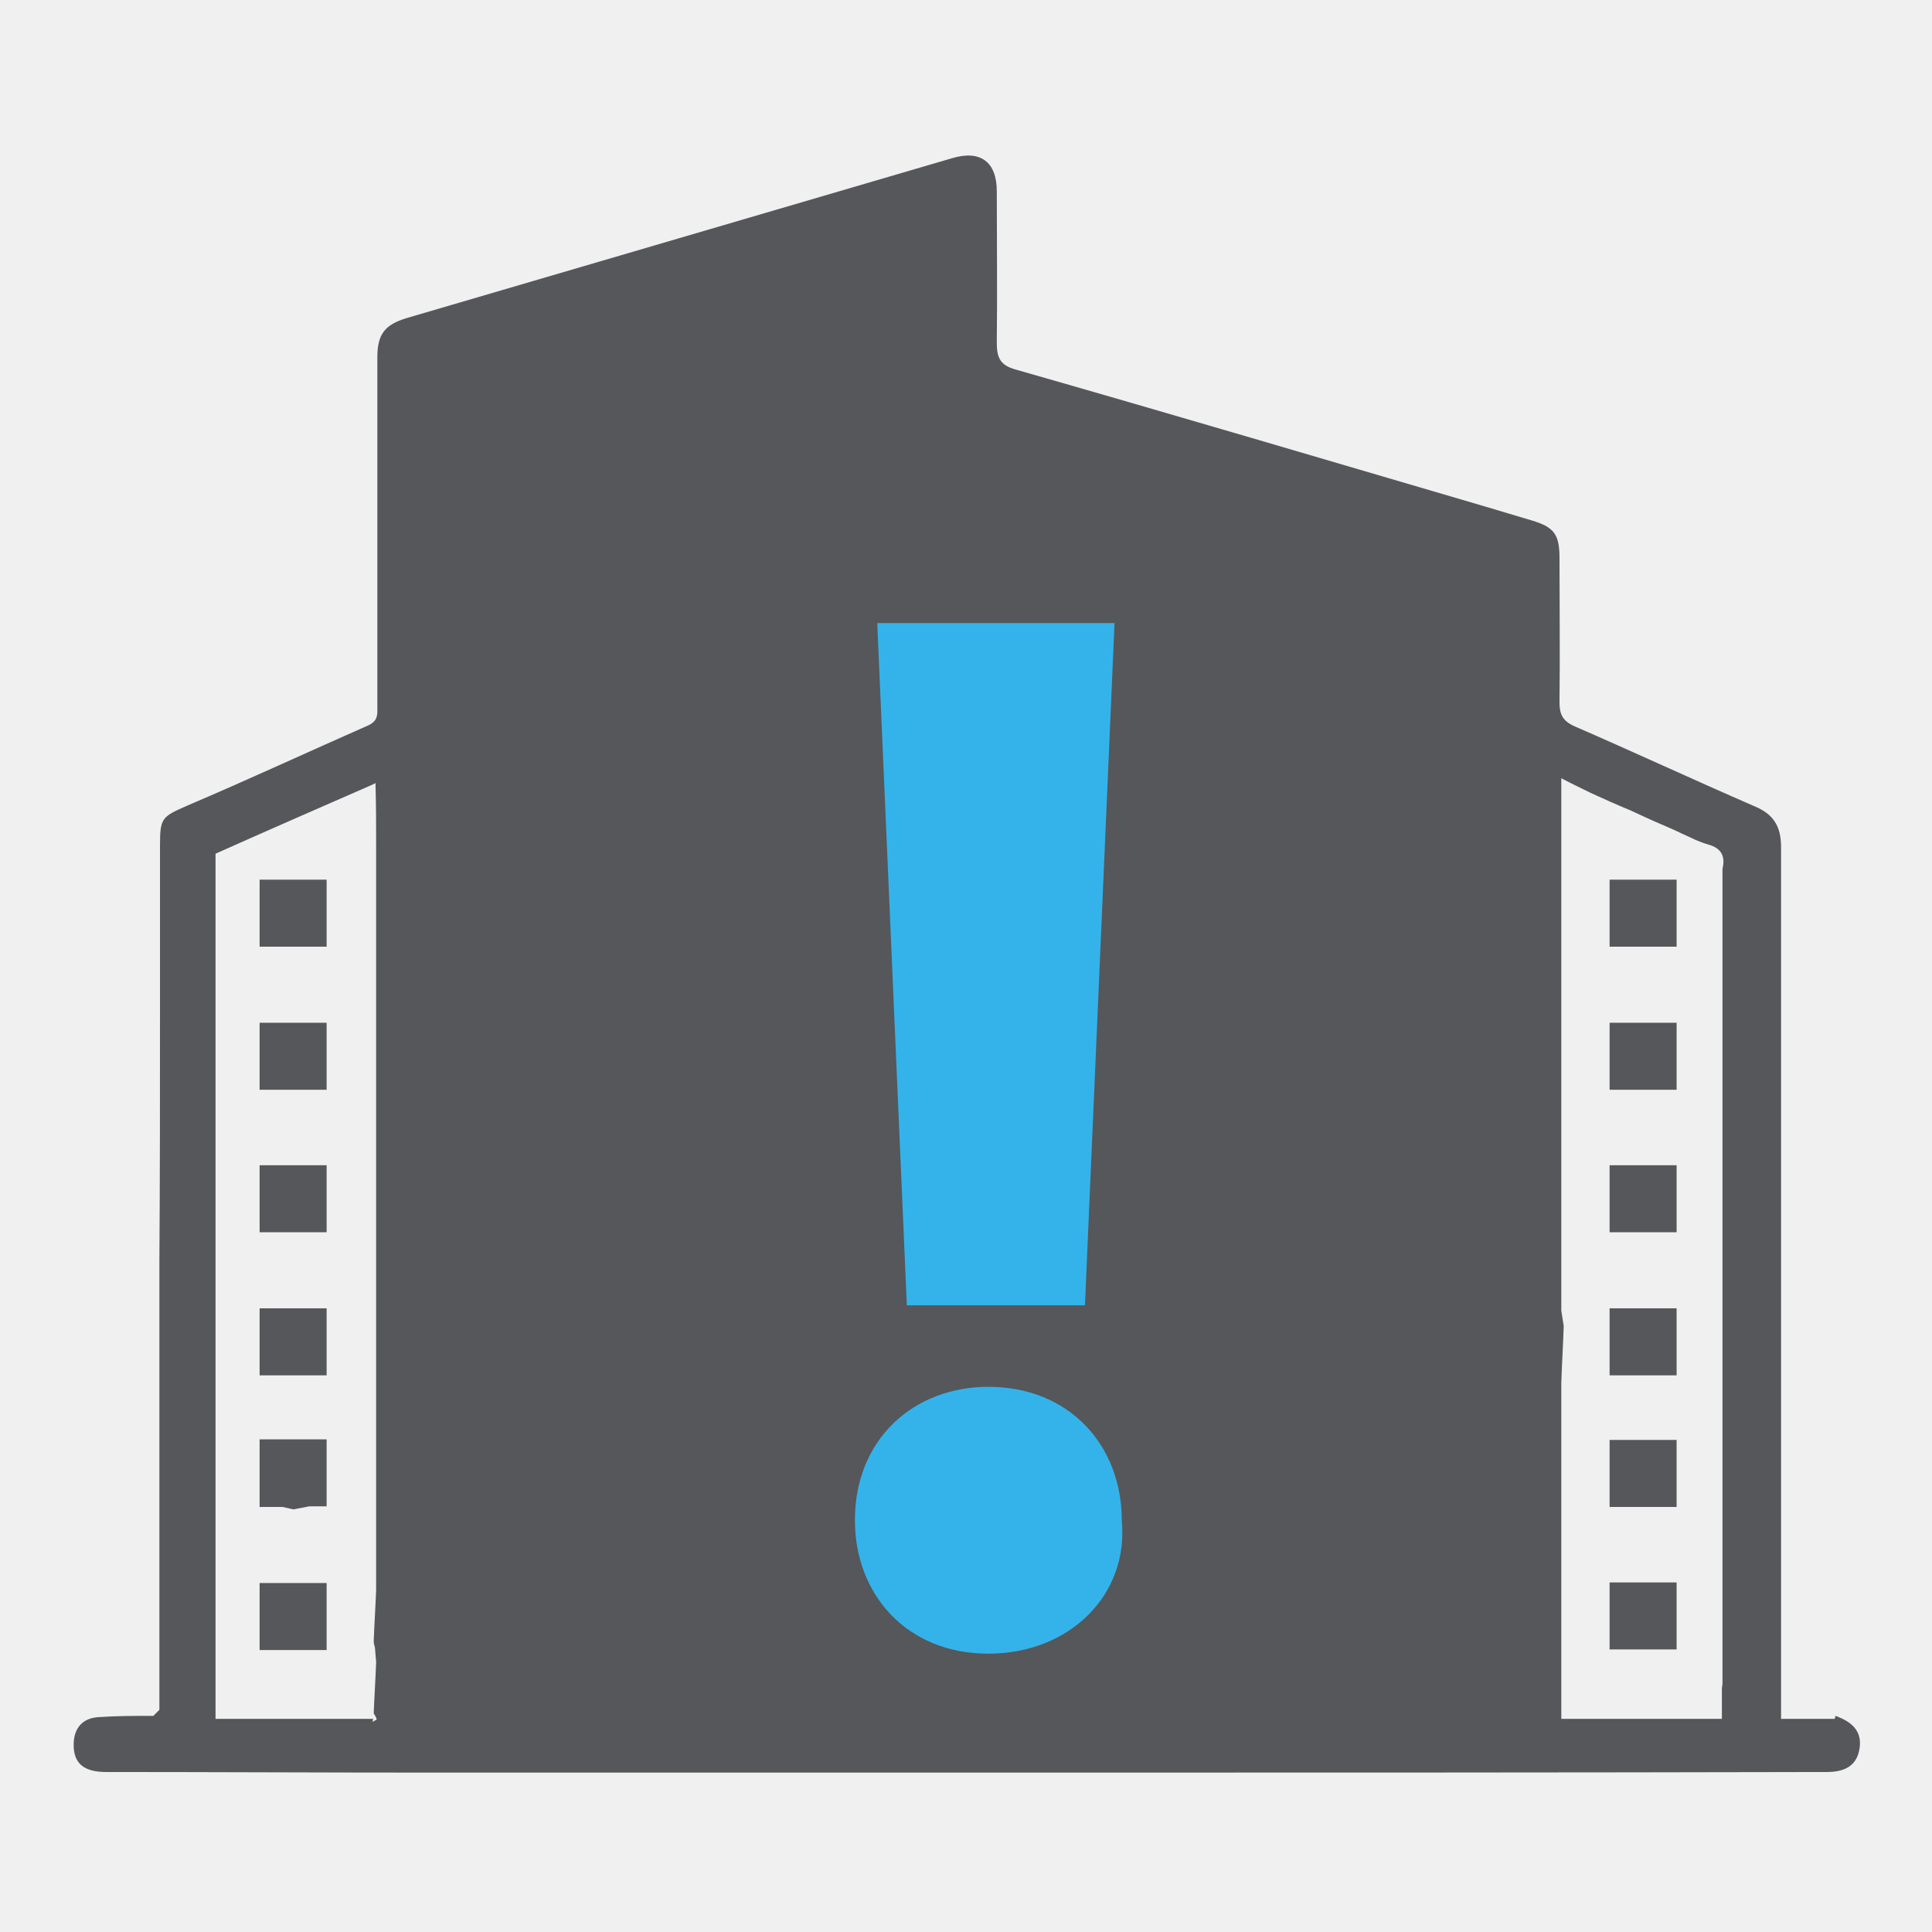
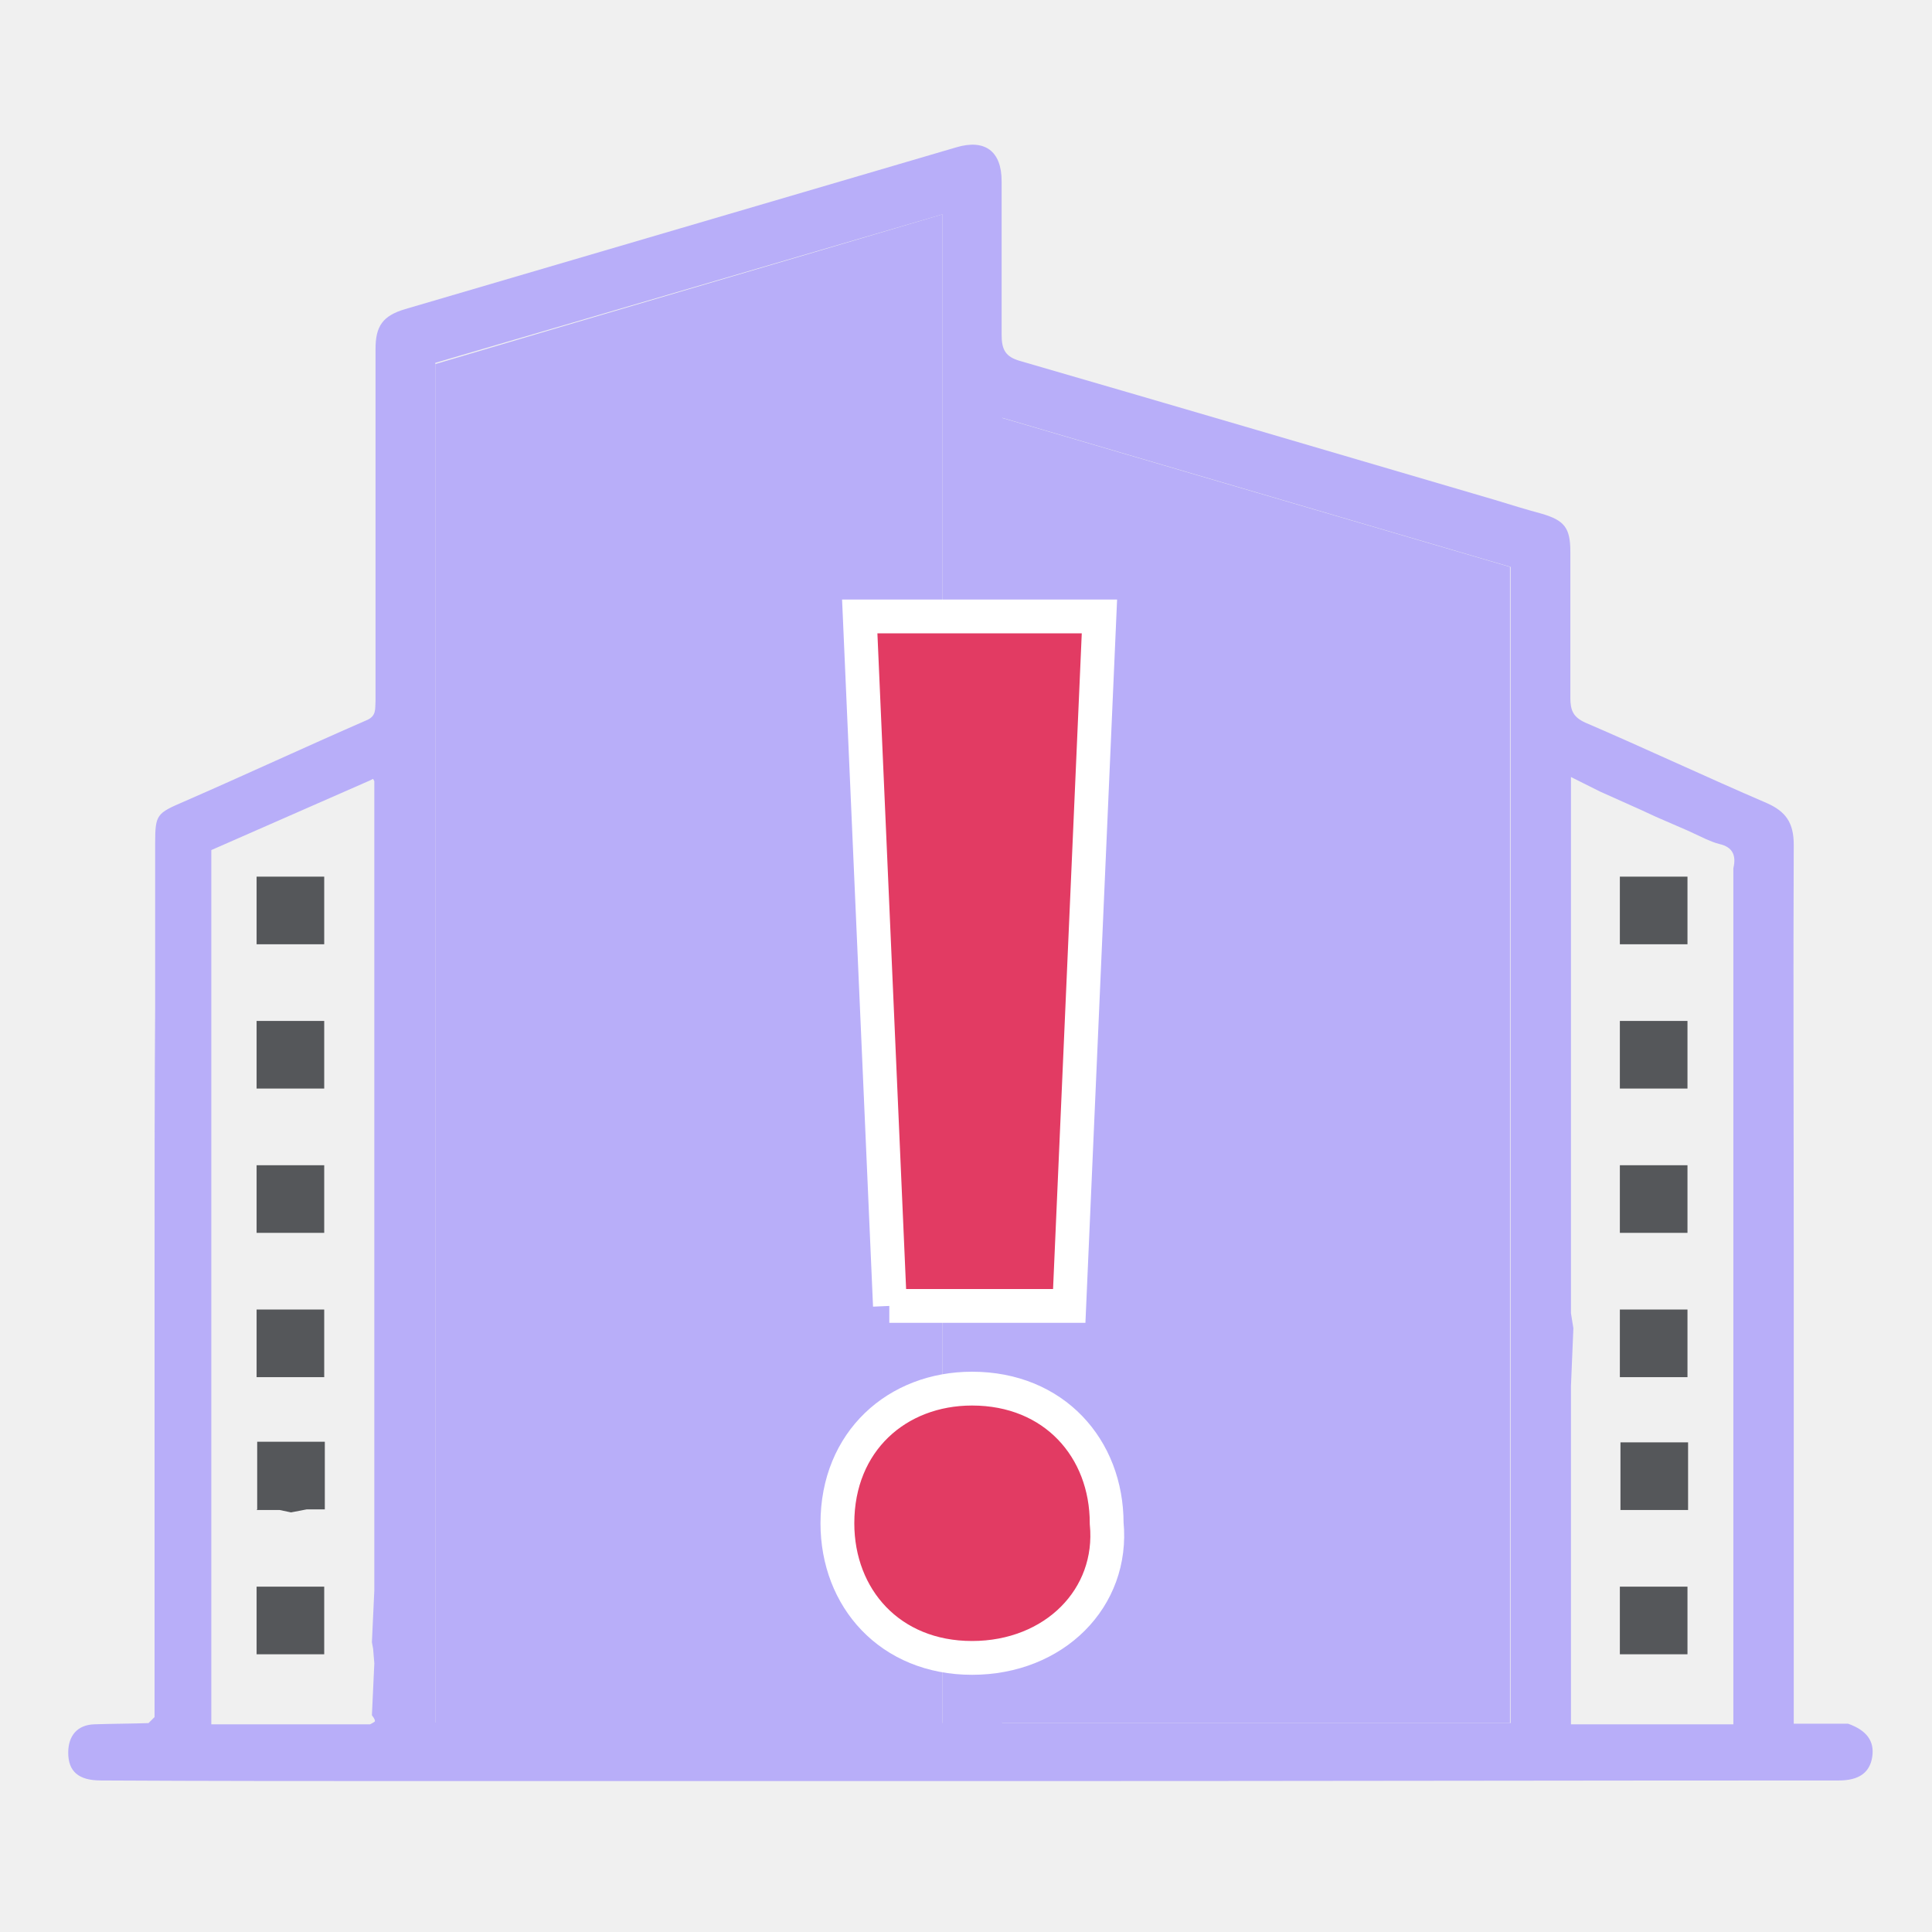
<svg xmlns="http://www.w3.org/2000/svg" id="logos" viewBox="0 0 32 32">
  <defs>
-     <style>.cls-1{fill:#34b3eb;}.cls-2{fill:#55575a;}</style>
+     <style>.cls-1{fill:#e23b63;stroke:#fff;stroke-miterlimit:10;stroke-width:.56px;}.cls-2{fill:#55575a;}.cls-3{fill:#b8aef9;}</style>
  </defs>
  <g>
+     <path class="cls-3" d="M2.56,20.91c0-1.42,0-2.84,.01-4.26,0-.9,0-1.79,0-2.69,0-.47,.03-.49,.47-.68,1.01-.44,2.02-.91,3.03-1.35,.17-.07,.14-.19,.15-.32,0-1.15,0-2.29,0-3.44,0-.8,0-1.59,0-2.39,0-.38,.12-.55,.49-.66,3.04-.89,6.09-1.79,9.13-2.68,.47-.14,.75,.06,.75,.56,0,.85,0,1.69,0,2.54,0,.25,.06,.37,.31,.44,2.62,.76,5.24,1.53,7.86,2.3,.26,.08,.52,.16,.78,.23,.37,.11,.47,.23,.47,.63,0,.81,0,1.61,0,2.42,0,.21,.05,.32,.25,.41,1,.43,2,.9,3,1.33,.32,.14,.45,.33,.45,.69-.01,2.21,0,4.43,0,6.64,0,.05,0,.1,0,.15v7.77h.9c.31,.11,.44,.29,.4,.55-.04,.26-.22,.39-.55,.39-4.45,0-8.89,.01-13.34,.01-3.37,0-6.74,0-10.11,0-1.78,0-3.56,0-5.34-.01-.37,0-.54-.15-.54-.46,0-.28,.15-.46,.43-.47,.3-.01,.6-.01,.9-.02l.1-.1v-7.55Zm26.15,7.13V14.38c.05-.21-.01-.35-.23-.4-.08-.02-.15-.05-.22-.08l-.3-.14-.53-.23-.26-.12-.67-.3-.48-.24v8.88l.04,.25-.04,.96v5.6h2.69v-.52Zm-22.53-.73l-.02-.11,.04-.86V12.94l-.02-.04-.06,.03-2.62,1.15v14.48h2.63s.08-.04,.08-.05c0-.04-.03-.07-.05-.1l.04-.86-.02-.24Zm6.25,1.25l.78-.02h2.4V3.55L7.21,6.01V28.53l2.32,.04h2.89Zm12.59-.02V9.39l-8.42-2.47V28.54h8.42Z" />
    <g>
-       <rect class="cls-2" x="26.66" y="14.57" width="1.11" height="1.11" />
-       <rect class="cls-2" x="26.66" y="16.94" width="1.11" height="1.11" />
-       <rect class="cls-2" x="26.66" y="19.3" width="1.11" height="1.11" />
-       <rect class="cls-2" x="26.66" y="21.67" width="1.11" height="1.11" />
-       <path class="cls-2" d="M26.66,24.96h.73s.03,0,.05,0h.33v-1.11h-1.11v1.11Z" />
-       <rect class="cls-2" x="26.66" y="26.21" width="1.11" height="1.11" />
+       <rect class="cls-2" x="26.83" y="14.52" width="1.12" height="1.12" />
+       <rect class="cls-2" x="26.83" y="16.91" width="1.12" height="1.12" />
+       <rect class="cls-2" x="26.83" y="19.3" width="1.12" height="1.12" />
+       <rect class="cls-2" x="26.83" y="21.69" width="1.12" height="1.12" />
+       <path class="cls-2" d="M26.83,25.01h.74s.03,0,.05,0h.34v-1.12h-1.12v1.12Z" />
+       <rect class="cls-2" x="26.83" y="26.28" width="1.12" height="1.12" />
    </g>
    <g>
-       <rect class="cls-2" x="4.3" y="14.57" width="1.11" height="1.11" />
-       <rect class="cls-2" x="4.3" y="16.94" width="1.11" height="1.11" />
-       <rect class="cls-2" x="4.3" y="19.3" width="1.11" height="1.11" />
-       <rect class="cls-2" x="4.3" y="21.67" width="1.11" height="1.11" />
-       <path class="cls-2" d="M4.3,24.96h.33s.03,0,.05,0l.18,.04,.26-.05h.29v-1.11h-1.11v1.11Z" />
-       <path class="cls-2" d="M4.3,27.33h1.11v-1.11h-1.11v1.11Z" />
+       <rect class="cls-2" x="4.25" y="14.52" width="1.12" height="1.12" />
+       <rect class="cls-2" x="4.25" y="16.91" width="1.12" height="1.12" />
+       <rect class="cls-2" x="4.25" y="19.3" width="1.12" height="1.12" />
+       <rect class="cls-2" x="4.25" y="21.69" width="1.12" height="1.12" />
+       <path class="cls-2" d="M4.25,25.01h.33s.03,0,.05,0l.19,.04,.26-.05h.3v-1.12h-1.12v1.12Z" />
+       <path class="cls-2" d="M4.25,27.4h1.12v-1.12h-1.12v1.12Z" />
    </g>
-     <path class="cls-2" d="M30.39,28.47h-.89v-.52c0-.1,0-.2,0-.3,0-.3,0-.6,0-.9,0-.1,0-.2,0-.3,0-.3,0-.6,0-.9,0-.1,0-.2,0-.3,0-.3,0-.6,0-.9,0-.1,0-.2,0-.3,0-.3,0-.6,0-.9,0-.1,0-.2,0-.3,0-.3,0-.6,0-.9,0-.1,0-.2,0-.3v-.9s0-.1,0-.15c0-2.19,0-4.38,0-6.57,0-.35-.13-.55-.45-.68-.99-.43-1.98-.89-2.97-1.32-.2-.09-.25-.2-.25-.4,.01-.8,0-1.59,0-2.39,0-.39-.09-.51-.46-.62-.26-.08-.51-.15-.77-.23-2.59-.76-5.19-1.53-7.78-2.27-.25-.07-.31-.19-.31-.44,.01-.84,0-1.67,0-2.51,0-.49-.27-.69-.74-.55-3.01,.88-6.03,1.77-9.04,2.65-.36,.11-.48,.27-.48,.65,0,.79,0,1.57,0,2.36,0,1.14,0,2.27,0,3.41,0,.13,.02,.24-.14,.32-1,.44-1.99,.9-3,1.33-.43,.19-.46,.2-.46,.67,0,.89,0,1.77,0,2.66,0,1.4,0,2.81-.01,4.21v.29c0,.1,0,.2,0,.3,0,.3,0,.6,0,.89,0,.1,0,.2,0,.3,0,.3,0,.6,0,.89,0,.1,0,.2,0,.3,0,.3,0,.6,0,.89,0,.1,0,.2,0,.3,0,.3,0,.6,0,.89,0,.1,0,.2,0,.3,0,.7,0,1.39,0,2.09l-.1,.1c-.3,0-.6,0-.89,.02-.28,.01-.43,.18-.43,.46,0,.31,.17,.45,.54,.45,1.76,0,3.52,.01,5.29,.01,3.34,0,6.67,0,10.01,0,4.4,0,8.8,0,13.2-.01,.33,0,.5-.13,.54-.39,.04-.26-.09-.43-.4-.54Zm-24.21,0c-.34,0-.67,0-1.01,0-.06,0-.13,0-.19,0-.34,0-.67,0-1.01,0-.06,0-.13,0-.19,0h-.21v-7.1c0-.34,0-.67,0-1.01,0-.1,0-.2,0-.3,0-.3,0-.59,0-.89v-5.03c.85-.38,1.72-.76,2.59-1.14l.06-.03v.04c.01,.34,.01,.68,.01,1.02,0,.1,0,.2,0,.3,0,.3,0,.6,0,.9,0,.1,0,.2,0,.3,0,.3,0,.6,0,.9,0,.1,0,.2,0,.3,0,.3,0,.6,0,.9,0,.1,0,.2,0,.3,0,.3,0,.6,0,.9,0,.1,0,.2,0,.3,0,.3,0,.6,0,.9,0,.1,0,.2,0,.3,0,.3,0,.6,0,.9,0,.1,0,.2,0,.3,0,.3,0,.6,0,.9,0,.1,0,.2,0,.3,0,.3,0,.6,0,.9,0,.1,0,.2,0,.3,0,.3,0,.6,0,.9,0,.1,0,.2,0,.3,0,.3,0,.6,0,.9,0,.1,0,.2,0,.3-.01,.28-.03,.57-.04,.85,0,.04,.01,.07,.02,.11l.02,.24c-.01,.28-.03,.57-.04,.85,.02,.03,.04,.06,.05,.1,0,0-.05,.03-.07,.04Zm22.34-.51v.51h-2.66v-.46c0-.1,0-.2,0-.3,0-.3,0-.6,0-.9,0-.1,0-.2,0-.3,0-.3,0-.6,0-.9,0-.1,0-.2,0-.3,0-.3,0-.6,0-.9,0-.1,0-.2,0-.3,0-.3,0-.6,0-.9,0-.1,0-.2,0-.3,.01-.32,.03-.63,.04-.95l-.04-.25c0-.3,0-.6,0-.9,0-.1,0-.2,0-.3,0-.3,0-.6,0-.9,0-.1,0-.2,0-.3,0-.3,0-.6,0-.9,0-.1,0-.2,0-.3,0-.3,0-.6,0-.9,0-.1,0-.2,0-.3,0-.3,0-.6,0-.9,0-.1,0-.2,0-.3,0-.3,0-.6,0-.9,0-.1,0-.2,0-.3,0-.3,0-.6,0-.9v-.72c.17,.09,.32,.16,.48,.24,.22,.1,.44,.2,.66,.29l.26,.12c.17,.08,.35,.15,.52,.23,.1,.05,.2,.09,.3,.14,.07,.03,.15,.06,.22,.08,.21,.06,.28,.19,.23,.4,0,.04,0,.09,0,.13,0,.08,0,.16,0,.24,0,.3,0,.6,0,.89,0,.1,0,.2,0,.3,0,.3,0,.6,0,.89,0,.1,0,.2,0,.3,0,.28,0,.55,0,.83,0,.04,0,.09,0,.13v.24c0,.3,0,.6,0,.89,0,.1,0,.2,0,.3,0,.3,0,.6,0,.89,0,.1,0,.2,0,.3,0,.3,0,.6,0,.89,0,.1,0,.2,0,.3,0,.3,0,.6,0,.89,0,.1,0,.2,0,.3,0,.3,0,.6,0,.89,0,.1,0,.2,0,.3,0,.28,0,.55,0,.83,0,.04,0,.09,0,.13v.24c0,.28,0,.55,0,.83,0,.12,0,.25,0,.37,0,.28,0,.55,0,.83,0,.12,0,.25,0,.37Z" />
+     <path class="cls-3" d="M16.59,6.93V28.54h8.42V9.39c-2.79-.82-5.6-1.64-8.42-2.47Z" />
+     <path class="cls-3" d="M7.21,6.03V28.74c.8,.01,7.6,0,8.4,0V3.55c-2.83,.84-5.64,1.66-8.4,2.48Z" />
  </g>
-   <path class="cls-1" d="M16.37,27.39c-1.35,0-2.21-.98-2.21-2.21,0-1.35,.98-2.21,2.21-2.21,1.35,0,2.21,.98,2.21,2.21,.12,1.23-.86,2.21-2.21,2.21h0Zm-1.35-5.77l-.49-11.3h3.93l-.49,11.3h-2.95Z" />
+   <path class="cls-1" d="M16.1,27.46c-1.36,0-2.23-.99-2.23-2.23,0-1.36,.99-2.23,2.23-2.23,1.36,0,2.23,.99,2.23,2.23,.12,1.24-.87,2.23-2.23,2.23h0Zm-1.36-5.83l-.5-11.42h3.97l-.5,11.42h-2.98Z" />
</svg>
